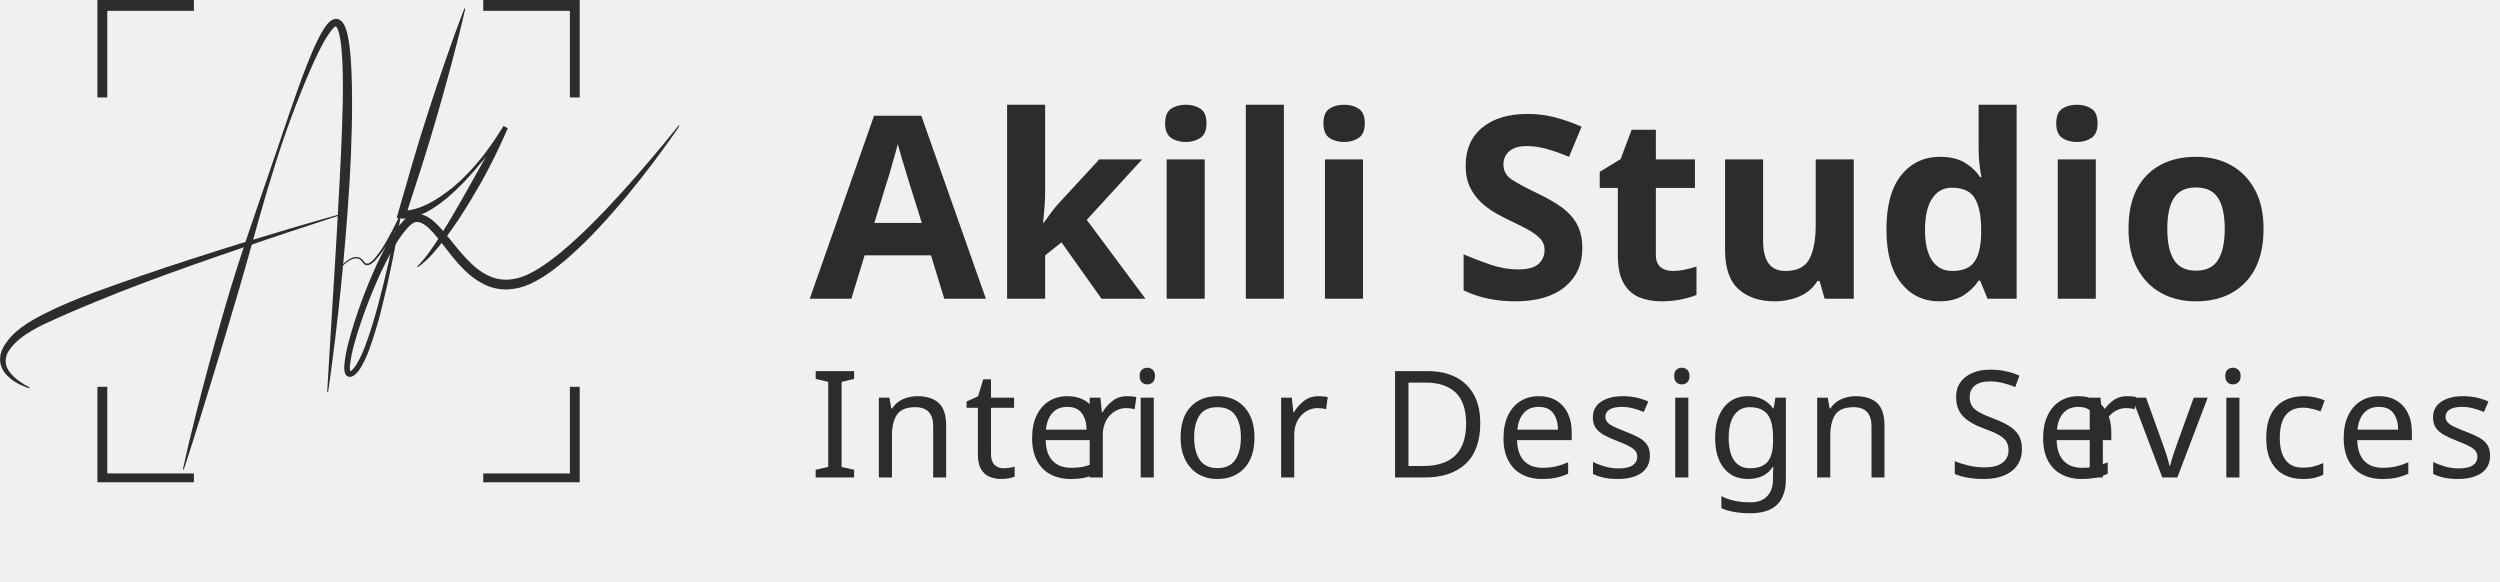
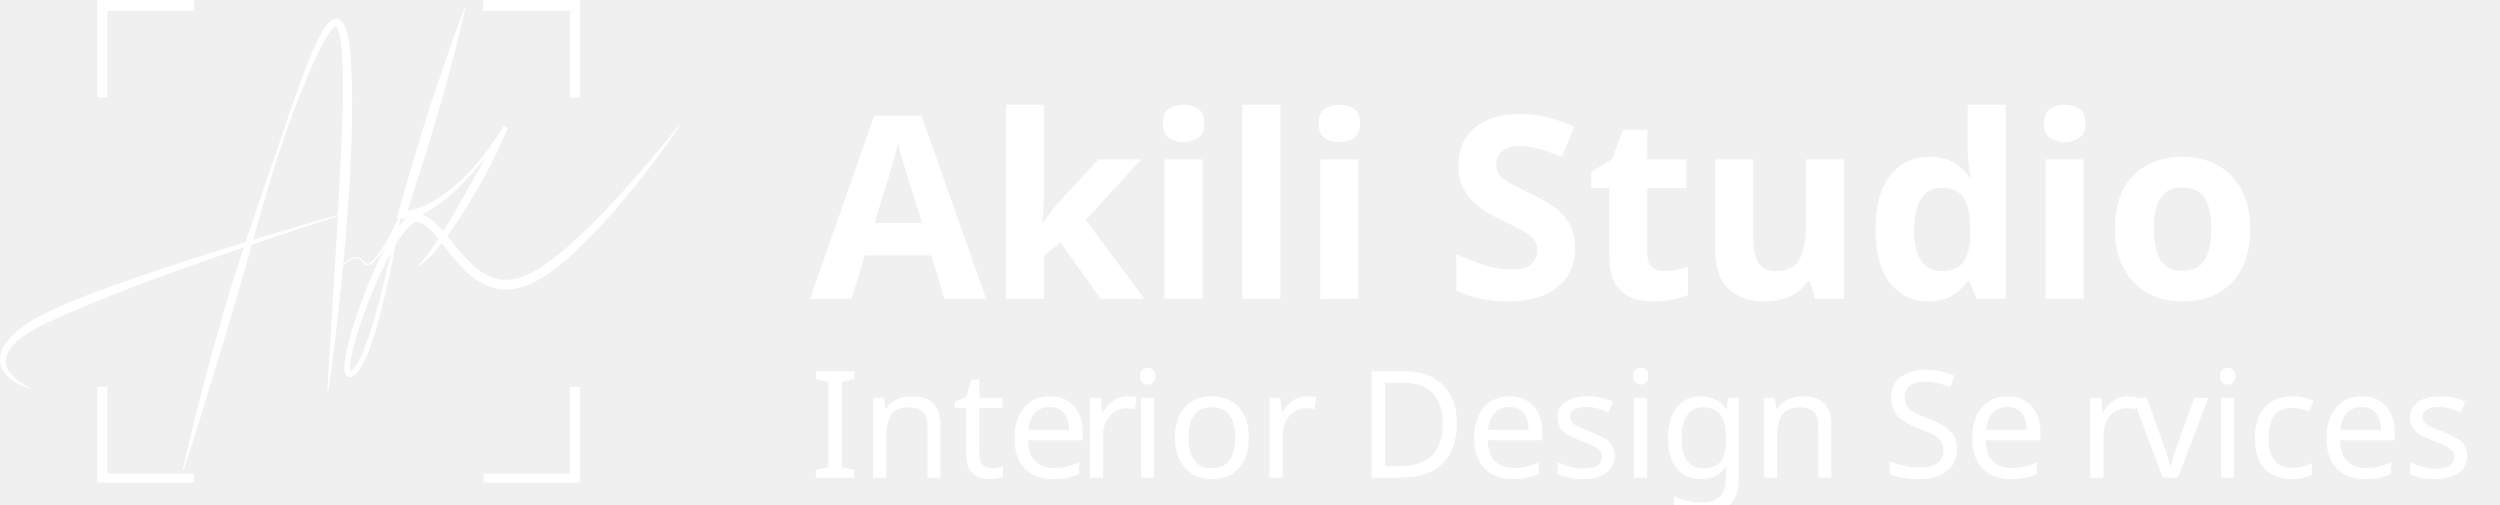
- <svg xmlns="http://www.w3.org/2000/svg" id="Layer_1" data-name="Layer 1" viewBox="0 0 1600.628 372.353">
+ <svg xmlns="http://www.w3.org/2000/svg" id="Layer_1" data-name="Layer 1" viewBox="0 0 1600.118 323.176">
  <defs>
    <style>
-       .cls-1 {
+       .cls-1, .cls-2, .cls-3 {
+         isolation: isolate;
+       }
+ 
+       .cls-2 {
        font-size: 163.472px;
        font-family: CaviarDreams-Bold, Caviar Dreams;
        font-weight: 700;
-         letter-spacing: 0.005em;
      }

-       .cls-1, .cls-5 {
-         fill: #2e2c2a;
-       }
- 
-       .cls-2 {
-         font-size: 95.359px;
-         font-family: CaviarDreams, Caviar Dreams;
-         font-weight: 400;
-         letter-spacing: 0.04em;
+       .cls-2, .cls-3, .cls-4 {
+         fill: #fff;
      }

      .cls-3 {
-         letter-spacing: 0.05em;
-       }
- 
-       .cls-4 {
-         letter-spacing: 0.077em;
+         font-size: 95.359px;
+         font-family: CaviarDreams, Caviar Dreams;
      }
    </style>
  </defs>
-   <text class="cls-1" transform="translate(518.4312 191.2847)">Akili Studio<tspan class="cls-2">
-       <tspan x="0" y="114.43">Inte</tspan>
-       <tspan class="cls-3" x="171.146" y="114.43">r</tspan>
-       <tspan x="203.782" y="114.43">ior Design Se</tspan>
-       <tspan class="cls-4" x="811.415" y="114.43">r</tspan>
-       <tspan x="846.612" y="114.43">vices</tspan>
-     </tspan>
-   </text>
-   <path class="cls-5" d="M507.5,393.929V449.383H452.046v5.671h61.756v-61.126Zm-296.177,0H205.021v61.126h61.756V449.383H211.323ZM205.021,146.274v62.386h6.302V153.206h55.454v-6.932Zm247.025,0v6.932h55.454v55.454h6.302V146.274Z" transform="translate(-142.6392 -146.2739)" />
+   <g class="cls-1">
+     <text class="cls-2" transform="translate(518.398 191.2847)">Akili Studio</text>
+     <text class="cls-3" transform="translate(518.398 305.7144)">Inte</text>
+     <text class="cls-3" transform="translate(689.544 305.7144)">r</text>
+     <text class="cls-3" transform="translate(722.1803 305.7144)">ior Design Se</text>
+     <text class="cls-3" transform="translate(1329.813 305.7144)">r</text>
+     <text class="cls-3" transform="translate(1365.01 305.7144)">vices</text>
+   </g>
+   <path class="cls-4" d="M364.861,247.655v55.454H309.407v5.671h61.756v-61.126Zm-296.177,0H62.382v61.126h61.756v-5.672H68.684ZM62.382,0V62.386h6.302V6.932h55.454V0ZM309.407,0V6.932h55.454V62.386h6.302V0Z" transform="translate(-0.03312)" />
  <g>
-     <path class="cls-5" d="M440.548,151.811c-2.549,11.237-5.392,22.385-8.347,33.498-1.456,5.563-3.005,11.098-4.509,16.646l-4.689,16.591q-4.755,16.571-9.972,33.001-5.237,16.424-10.594,32.811l-2.003-3.323.123.018.262.021a4.342,4.342,0,0,0,.544.033c.396-.009.783.011,1.189-.013a23.027,23.027,0,0,0,2.493-.3,19.265,19.265,0,0,0,2.529-.531,25.938,25.938,0,0,0,2.525-.732l2.505-.905c.835-.309,1.639-.724,2.463-1.08.81-.392,1.663-.693,2.444-1.159l2.385-1.317a98.659,98.659,0,0,0,17.638-13.223c1.363-1.256,2.621-2.626,3.938-3.934,1.287-1.338,2.65-2.608,3.832-4.046l3.641-4.228c1.212-1.412,2.418-2.827,3.517-4.332,2.214-2.994,4.494-5.937,6.552-9.042,2.048-3.112,4.046-6.256,6.045-9.389l2.716,1.571c-3.624,8.113-7.324,16.17-11.41,24.047-2.001,3.959-4.148,7.842-6.325,11.708q-3.325,5.766-6.758,11.475c-2.308,3.795-4.719,7.53-7.146,11.254-2.458,3.707-5.031,7.342-7.656,10.941-2.688,3.555-5.437,7.077-8.44,10.394a57.572,57.572,0,0,1-9.873,9.077l-.373-.47a75.864,75.864,0,0,0,8.359-10.122c2.52-3.588,4.965-7.231,7.269-10.974,4.677-7.437,9.101-15.045,13.453-22.698,4.393-7.632,8.544-15.404,12.95-23.043,4.327-7.679,8.836-15.288,13.135-22.986l2.716,1.571c-2.28,2.994-4.561,5.979-6.792,8.995-1.081,1.532-2.308,2.96-3.478,4.428l-3.497,4.41c-1.118,1.507-2.362,2.914-3.576,4.346l-3.62,4.314c-.59.731-1.221,1.426-1.873,2.104l-1.904,2.08c-1.282,1.375-2.504,2.81-3.839,4.138-2.685,2.645-5.299,5.372-8.2,7.82l-2.131,1.888c-.719.62-1.498,1.172-2.245,1.763-1.519,1.152-2.985,2.38-4.627,3.387l-2.411,1.585c-.788.554-1.679.958-2.517,1.444-.858.455-1.687.962-2.574,1.373l-2.699,1.178c-.885.425-1.868.664-2.801,1.003a23.645,23.645,0,0,1-2.911.798,24.231,24.231,0,0,1-3.05.504c-.524.052-1.074.059-1.611.085a8.498,8.498,0,0,1-.856-.015l-.438-.021c-.156-.01-.384-.043-.572-.069l-2.835-.397.832-2.926q4.716-16.583,9.565-33.126,4.837-16.546,10.187-32.935l5.39-16.377c1.856-5.441,3.667-10.895,5.571-16.322,3.764-10.866,7.641-21.697,11.812-32.439Z" transform="translate(-142.6392 -146.2739)" />
-     <path class="cls-5" d="M259.727,446.762c2.402-11.075,5.05-22.086,7.798-33.07q2.051-8.241,4.202-16.455c1.431-5.477,2.853-10.957,4.355-16.414l4.489-16.378,4.652-16.332q4.668-16.328,9.847-32.507c6.911-21.57,14.56-42.904,21.817-64.349l10.941-32.158,5.609-16.047c1.912-5.338,3.885-10.658,5.987-15.942,2.095-5.288,4.282-10.547,6.836-15.711a66.03,66.03,0,0,1,4.363-7.628,21.246,21.246,0,0,1,1.397-1.848l.778-.911c.298-.3.631-.595.951-.888a6.566,6.566,0,0,1,2.667-1.568,4.685,4.685,0,0,1,3.969.584,7.36,7.36,0,0,1,2.179,2.303,15.034,15.034,0,0,1,1.145,2.279,29.943,29.943,0,0,1,1.363,4.415,80.999,80.999,0,0,1,1.468,8.652c.69,5.736.995,11.445,1.216,17.145.747,22.789.001,45.468-1.261,68.106q-2.075,33.943-5.544,67.744c-2.292,22.534-4.972,45.026-8.226,67.447l-.597-.062c2.579-45.215,5.73-90.347,7.977-135.477l.834-16.917.691-16.912c.419-11.27.686-22.545.486-33.771-.104-5.609-.343-11.212-.856-16.728a76.085,76.085,0,0,0-1.156-8.107,27.061,27.061,0,0,0-1.026-3.719,10.354,10.354,0,0,0-.689-1.541,3.065,3.065,0,0,0-.636-.824c-.129-.071.086-.056-.08-.05a2.146,2.146,0,0,0-.944.58l-.624.532-.623.683a17.025,17.025,0,0,0-1.216,1.491,62.96,62.96,0,0,0-4.382,6.901c-2.7,4.86-5.112,9.951-7.431,15.079a629.051,629.051,0,0,0-23.716,63.478c-6.901,21.544-12.692,43.433-18.884,65.185q-4.651,16.314-9.529,32.559l-4.855,16.255-4.914,16.239c-6.588,21.644-13.193,43.286-20.246,64.815Z" transform="translate(-142.6392 -146.2739)" />
-     <path class="cls-5" d="M359.128,318.797a31.526,31.526,0,0,1,5.121-5.18,15.999,15.999,0,0,1,3.119-1.966,7.666,7.666,0,0,1,3.684-.825,5.501,5.501,0,0,1,3.507,1.562c.237.219.436.469.655.704.196.25.374.511.562.767a2.779,2.779,0,0,0,1.087,1.05,3.033,3.033,0,0,0,2.862-.646,15.335,15.335,0,0,0,2.574-2.324,71.913,71.913,0,0,0,8.066-11.769c2.38-4.149,4.601-8.414,6.652-12.725l2.668-5.607-1.063,6.122c-3.183,18.327-6.844,36.555-11.347,54.631a266.314,266.314,0,0,1-8.011,26.838A68.107,68.107,0,0,1,373.19,382.352a19.133,19.133,0,0,1-2.379,2.997,7.786,7.786,0,0,1-.757.694,6.49,6.49,0,0,1-.87.643c-.16.1-.306.203-.481.298l-.578.265c-.1.042-.189.085-.298.123l-.38.092a2.799,2.799,0,0,1-.82.102,3.313,3.313,0,0,1-.97-.15,3.585,3.585,0,0,1-.915-.489,5.364,5.364,0,0,1-.646-.667c-.133-.212-.26-.431-.378-.654a7.256,7.256,0,0,1-.583-2.247,19.967,19.967,0,0,1-.004-3.823,89.687,89.687,0,0,1,2.634-13.989c1.169-4.546,2.496-9.034,3.925-13.486q4.293-13.352,9.711-26.294a221.25,221.25,0,0,1,12.294-25.32,71.104,71.104,0,0,1,8.287-11.816,18.089,18.089,0,0,1,6.441-4.877,9.641,9.641,0,0,1,1.17-.361,8.551,8.551,0,0,1,1.256-.182,17.243,17.243,0,0,1,2.242.065,15.973,15.973,0,0,1,2.145.467,18.297,18.297,0,0,1,1.971.77,24.661,24.661,0,0,1,6.306,4.528,65.135,65.135,0,0,1,4.978,5.285c3.099,3.609,5.929,7.285,8.861,10.815a107.934,107.934,0,0,0,9.142,9.98,41.978,41.978,0,0,0,10.532,7.522,26.749,26.749,0,0,0,12.039,2.726,33.507,33.507,0,0,0,12.298-2.848,69.686,69.686,0,0,0,11.583-6.578c3.768-2.485,7.343-5.339,10.9-8.201,3.505-2.943,6.975-5.947,10.326-9.101,3.394-3.104,6.694-6.326,9.968-9.576,6.521-6.53,12.854-13.277,19.067-20.139q4.655-5.152,9.232-10.384l9.068-10.544c6.025-7.053,11.89-14.248,17.703-21.487l.486.352c-5.171,7.737-10.674,15.233-16.229,22.699q-8.375,11.166-17.294,21.931c-5.954,7.166-12.057,14.225-18.475,21.019A271.134,271.134,0,0,1,505.515,312.088c-7.188,6.084-14.688,11.988-23.688,16.08a38.499,38.499,0,0,1-14.652,3.435,31.75,31.75,0,0,1-14.855-3.415,47.975,47.975,0,0,1-11.972-8.701,102.191,102.191,0,0,1-9.511-10.683c-2.927-3.673-5.694-7.414-8.577-10.909a59.91,59.91,0,0,0-4.465-4.943,19.306,19.306,0,0,0-4.871-3.684,13.475,13.475,0,0,0-1.258-.519,11.472,11.472,0,0,0-1.246-.298c-.414-.074-.819-.019-1.231-.061a3.34,3.34,0,0,0-.465.054,4.693,4.693,0,0,0-.493.145,9.335,9.335,0,0,0-2.279,1.352,22.675,22.675,0,0,0-2.273,2.127,66.621,66.621,0,0,0-7.84,10.837,216.231,216.231,0,0,0-12.374,24.594c-3.668,8.459-7.009,17.079-9.957,25.817-1.472,4.369-2.841,8.771-4.049,13.202a86.561,86.561,0,0,0-2.72,13.317,16.665,16.665,0,0,0-.055,3.13,4.135,4.135,0,0,0,.236,1.118.241.241,0,0,1,.047.107c.007-.011-.013-.047-.043-.041-.026-.01-.087-.09-.154-.079-.062-0-.072-.046-.117-.024a2.033,2.033,0,0,0,.658-.31,3.367,3.367,0,0,0,.533-.384,4.752,4.752,0,0,0,.531-.475,15.783,15.783,0,0,0,1.971-2.425,65.248,65.248,0,0,0,5.908-12.166c3.284-8.578,5.9-17.472,8.349-26.395,4.819-17.882,8.825-36.024,12.345-54.228l1.604.515c-2.165,4.335-4.472,8.565-6.957,12.714a73.002,73.002,0,0,1-8.453,11.831,16.38,16.38,0,0,1-2.82,2.442,6.262,6.262,0,0,1-1.786.827,3.029,3.029,0,0,1-2.113-.172,3.759,3.759,0,0,1-1.467-1.43c-.164-.231-.32-.471-.49-.697-.189-.206-.36-.434-.561-.626a4.58,4.58,0,0,0-2.91-1.369,6.841,6.841,0,0,0-3.292.686,15.241,15.241,0,0,0-3.004,1.817,30.899,30.899,0,0,0-5.096,4.962Z" transform="translate(-142.6392 -146.2739)" />
-     <path class="cls-5" d="M361.031,283.847c-21.124,6.874-42.218,13.839-63.213,21.076-21.021,7.152-41.97,14.512-62.751,22.273-10.383,3.897-20.715,7.921-30.931,12.18l-7.669,3.159-7.621,3.245c-5.055,2.196-10.136,4.344-15.074,6.705a103.487,103.487,0,0,0-14.243,7.658c-1.113.707-2.157,1.558-3.243,2.33l-1.527,1.265-.766.633-.714.672a27.624,27.624,0,0,0-4.977,5.825,11.297,11.297,0,0,0,.539,13.605,23.419,23.419,0,0,0,2.6,2.96,36.76,36.76,0,0,0,3.093,2.597,44.652,44.652,0,0,0,7.018,4.258l-.205.564a38.912,38.912,0,0,1-7.78-3.334,27.872,27.872,0,0,1-6.849-5.311,15.176,15.176,0,0,1-3.962-8.24,15.566,15.566,0,0,1,1.85-9.135c6.027-10.715,16.657-16.659,26.529-21.736,5.021-2.56,10.129-4.847,15.266-7.063,2.576-1.081,5.173-2.11,7.762-3.155l7.799-3.03c10.456-3.875,20.957-7.572,31.485-11.171,21.048-7.219,42.216-14.019,63.445-20.608q15.942-4.878,31.931-9.587,15.984-4.726,32.037-9.211Z" transform="translate(-142.6392 -146.2739)" />
+     <path class="cls-4" d="M297.909,5.537c-2.549,11.237-5.392,22.385-8.347,33.498-1.456,5.563-3.005,11.098-4.509,16.646l-4.689,16.591q-4.755,16.571-9.972,33.001-5.237,16.424-10.594,32.811l-2.003-3.323.123.018.262.021a4.343,4.343,0,0,0,.544.033c.396-.009.783.011,1.189-.013a23.024,23.024,0,0,0,2.493-.3,19.27,19.27,0,0,0,2.529-.531,25.949,25.949,0,0,0,2.525-.732l2.505-.905c.835-.309,1.639-.724,2.463-1.08.81-.392,1.663-.693,2.444-1.159l2.385-1.317a98.66,98.66,0,0,0,17.638-13.223c1.363-1.256,2.621-2.626,3.938-3.934,1.287-1.338,2.65-2.608,3.832-4.046l3.641-4.228c1.212-1.412,2.418-2.827,3.517-4.332,2.214-2.994,4.494-5.937,6.552-9.042,2.048-3.112,4.046-6.256,6.045-9.389l2.716,1.571c-3.624,8.113-7.324,16.17-11.41,24.047-2.001,3.959-4.148,7.842-6.325,11.708q-3.325,5.766-6.758,11.475c-2.308,3.795-4.719,7.53-7.146,11.254-2.458,3.707-5.031,7.343-7.656,10.941-2.688,3.555-5.437,7.077-8.44,10.394a57.572,57.572,0,0,1-9.873,9.077l-.373-.47a75.863,75.863,0,0,0,8.359-10.122c2.52-3.588,4.965-7.231,7.269-10.974,4.677-7.437,9.101-15.045,13.453-22.698,4.393-7.632,8.544-15.404,12.95-23.043C313.511,96.083,318.02,88.474,322.319,80.775l2.716,1.571c-2.28,2.994-4.561,5.979-6.792,8.995-1.081,1.532-2.308,2.96-3.478,4.428l-3.497,4.41c-1.118,1.507-2.362,2.914-3.576,4.346l-3.62,4.314c-.59.731-1.221,1.426-1.873,2.104l-1.904,2.08c-1.282,1.375-2.504,2.81-3.839,4.138-2.685,2.645-5.299,5.372-8.2,7.82l-2.131,1.888c-.719.62-1.498,1.172-2.245,1.763-1.519,1.152-2.985,2.38-4.627,3.387l-2.411,1.585c-.788.554-1.679.958-2.517,1.444-.858.455-1.687.962-2.574,1.373l-2.699,1.178c-.885.425-1.868.664-2.801,1.003a23.644,23.644,0,0,1-2.911.798,24.234,24.234,0,0,1-3.05.504c-.524.052-1.074.059-1.611.085a8.496,8.496,0,0,1-.856-.015l-.438-.021c-.156-.01-.384-.043-.572-.069l-2.835-.397.832-2.926q4.716-16.583,9.565-33.126,4.837-16.546,10.187-32.935l5.39-16.377c1.856-5.441,3.667-10.895,5.571-16.322,3.764-10.866,7.641-21.697,11.812-32.439Z" transform="translate(-0.03312)" />
+     <path class="cls-4" d="M117.088,300.488c2.402-11.075,5.05-22.086,7.798-33.07q2.051-8.241,4.202-16.455c1.431-5.477,2.853-10.957,4.355-16.414l4.489-16.378,4.652-16.332q4.668-16.328,9.847-32.507c6.911-21.57,14.56-42.904,21.817-64.349L185.19,72.825l5.609-16.047c1.912-5.338,3.885-10.658,5.987-15.942,2.095-5.288,4.282-10.547,6.836-15.711A66.031,66.031,0,0,1,207.984,17.497a21.248,21.248,0,0,1,1.397-1.848l.778-.911c.298-.3.631-.595.951-.888a6.566,6.566,0,0,1,2.667-1.568,4.685,4.685,0,0,1,3.969.584,7.36,7.36,0,0,1,2.179,2.303,15.035,15.035,0,0,1,1.145,2.279,29.946,29.946,0,0,1,1.363,4.415,81.007,81.007,0,0,1,1.468,8.652c.69,5.736.995,11.445,1.216,17.145.747,22.789.001,45.468-1.261,68.106q-2.075,33.943-5.544,67.744c-2.292,22.534-4.972,45.026-8.226,67.447l-.597-.062c2.579-45.215,5.73-90.347,7.977-135.477l.834-16.917.691-16.912c.419-11.27.686-22.545.486-33.771-.104-5.609-.343-11.212-.856-16.728a76.082,76.082,0,0,0-1.156-8.107,27.063,27.063,0,0,0-1.026-3.719,10.355,10.355,0,0,0-.689-1.541,3.065,3.065,0,0,0-.636-.824c-.129-.071.086-.056-.08-.05a2.146,2.146,0,0,0-.944.58l-.624.532-.623.683a17.027,17.027,0,0,0-1.216,1.491,62.958,62.958,0,0,0-4.382,6.901c-2.7,4.86-5.112,9.951-7.431,15.079a629.052,629.052,0,0,0-23.716,63.478c-6.901,21.544-12.692,43.433-18.884,65.185q-4.651,16.314-9.529,32.559l-4.855,16.255-4.914,16.239c-6.588,21.644-13.193,43.286-20.246,64.815Z" transform="translate(-0.03312)" />
+     <path class="cls-4" d="M216.489,172.523a31.526,31.526,0,0,1,5.121-5.18,16,16,0,0,1,3.119-1.966,7.666,7.666,0,0,1,3.684-.825,5.501,5.501,0,0,1,3.507,1.562c.237.219.436.469.655.704.196.25.374.511.562.767a2.779,2.779,0,0,0,1.087,1.05,3.033,3.033,0,0,0,2.862-.646,15.336,15.336,0,0,0,2.574-2.324,71.911,71.911,0,0,0,8.066-11.769c2.38-4.149,4.601-8.414,6.652-12.725l2.668-5.607-1.063,6.122c-3.183,18.327-6.844,36.555-11.347,54.631a266.315,266.315,0,0,1-8.011,26.839,68.106,68.106,0,0,1-6.075,12.923,19.134,19.134,0,0,1-2.379,2.997,7.787,7.787,0,0,1-.757.694,6.489,6.489,0,0,1-.87.643c-.16.1-.306.203-.481.298l-.578.265c-.1.042-.189.085-.298.123l-.38.092a2.799,2.799,0,0,1-.82.102,3.314,3.314,0,0,1-.97-.15,3.584,3.584,0,0,1-.915-.489,5.366,5.366,0,0,1-.646-.667c-.133-.212-.26-.431-.378-.654a7.256,7.256,0,0,1-.583-2.247,19.966,19.966,0,0,1-.004-3.823,89.686,89.686,0,0,1,2.634-13.989c1.169-4.546,2.496-9.034,3.925-13.486q4.293-13.352,9.711-26.294a221.252,221.252,0,0,1,12.294-25.32,71.105,71.105,0,0,1,8.287-11.816,18.09,18.09,0,0,1,6.441-4.877,9.635,9.635,0,0,1,1.17-.361,8.549,8.549,0,0,1,1.256-.182,17.243,17.243,0,0,1,2.242.065,15.975,15.975,0,0,1,2.145.467,18.295,18.295,0,0,1,1.971.77,24.662,24.662,0,0,1,6.306,4.528,65.141,65.141,0,0,1,4.978,5.285c3.099,3.609,5.929,7.285,8.861,10.815a107.931,107.931,0,0,0,9.142,9.98,41.978,41.978,0,0,0,10.532,7.522,26.749,26.749,0,0,0,12.039,2.726,33.507,33.507,0,0,0,12.298-2.848,69.686,69.686,0,0,0,11.583-6.578c3.768-2.485,7.343-5.339,10.9-8.201,3.505-2.943,6.975-5.947,10.326-9.101,3.394-3.104,6.694-6.326,9.968-9.576,6.521-6.53,12.854-13.277,19.067-20.139q4.655-5.152,9.232-10.384l9.068-10.544c6.025-7.053,11.89-14.248,17.703-21.487l.486.352c-5.171,7.737-10.674,15.233-16.229,22.699q-8.375,11.166-17.294,21.931c-5.954,7.166-12.057,14.225-18.475,21.019a271.135,271.135,0,0,1-20.184,19.576c-7.188,6.084-14.688,11.988-23.688,16.08a38.499,38.499,0,0,1-14.652,3.435,31.75,31.75,0,0,1-14.855-3.415A47.975,47.975,0,0,1,297.709,173.213,102.19,102.19,0,0,1,288.198,162.53c-2.927-3.673-5.694-7.414-8.577-10.909a59.914,59.914,0,0,0-4.465-4.943,19.305,19.305,0,0,0-4.871-3.684,13.472,13.472,0,0,0-1.258-.519,11.475,11.475,0,0,0-1.246-.298c-.414-.074-.819-.019-1.231-.061a3.338,3.338,0,0,0-.465.054,4.686,4.686,0,0,0-.493.145,9.335,9.335,0,0,0-2.279,1.352,22.678,22.678,0,0,0-2.273,2.127,66.62,66.62,0,0,0-7.84,10.837,216.23,216.23,0,0,0-12.374,24.594c-3.668,8.459-7.009,17.079-9.957,25.817-1.472,4.369-2.841,8.771-4.049,13.202a86.559,86.559,0,0,0-2.72,13.317,16.665,16.665,0,0,0-.055,3.13,4.135,4.135,0,0,0,.236,1.118.241.241,0,0,1,.047.107c.007-.011-.013-.047-.043-.041-.026-.01-.087-.09-.154-.079-.062-0-.072-.046-.117-.024a2.032,2.032,0,0,0,.658-.31,3.368,3.368,0,0,0,.533-.384,4.753,4.753,0,0,0,.531-.475,15.782,15.782,0,0,0,1.971-2.425,65.249,65.249,0,0,0,5.908-12.166c3.284-8.578,5.9-17.472,8.349-26.395,4.819-17.882,8.825-36.024,12.345-54.228l1.604.515c-2.165,4.335-4.472,8.565-6.957,12.714a73.004,73.004,0,0,1-8.453,11.831,16.38,16.38,0,0,1-2.82,2.442,6.262,6.262,0,0,1-1.786.827,3.029,3.029,0,0,1-2.113-.172,3.758,3.758,0,0,1-1.467-1.43c-.164-.231-.32-.471-.49-.697-.189-.206-.36-.434-.561-.626a4.58,4.58,0,0,0-2.91-1.369,6.841,6.841,0,0,0-3.292.686,15.242,15.242,0,0,0-3.004,1.817,30.898,30.898,0,0,0-5.096,4.962Z" transform="translate(-0.03312)" />
+     <path class="cls-4" d="M218.392,137.573c-21.124,6.874-42.218,13.839-63.213,21.076-21.021,7.152-41.97,14.512-62.751,22.273-10.383,3.897-20.715,7.921-30.931,12.18l-7.669,3.159-7.621,3.245c-5.055,2.196-10.136,4.344-15.074,6.705A103.486,103.486,0,0,0,16.891,213.868c-1.113.707-2.157,1.557-3.243,2.33l-1.527,1.265-.766.633-.714.672a27.625,27.625,0,0,0-4.977,5.825,11.297,11.297,0,0,0,.539,13.605,23.418,23.418,0,0,0,2.6,2.96,36.757,36.757,0,0,0,3.093,2.597,44.653,44.653,0,0,0,7.018,4.258l-.205.564a38.912,38.912,0,0,1-7.78-3.334,27.871,27.871,0,0,1-6.849-5.311,15.176,15.176,0,0,1-3.962-8.24,15.566,15.566,0,0,1,1.85-9.135c6.027-10.715,16.657-16.659,26.529-21.736,5.021-2.56,10.129-4.847,15.266-7.063,2.576-1.081,5.173-2.11,7.762-3.155l7.799-3.03c10.456-3.875,20.957-7.572,31.485-11.171,21.048-7.219,42.216-14.019,63.445-20.608q15.942-4.878,31.931-9.587,15.984-4.726,32.037-9.211Z" transform="translate(-0.03312)" />
  </g>
</svg>
